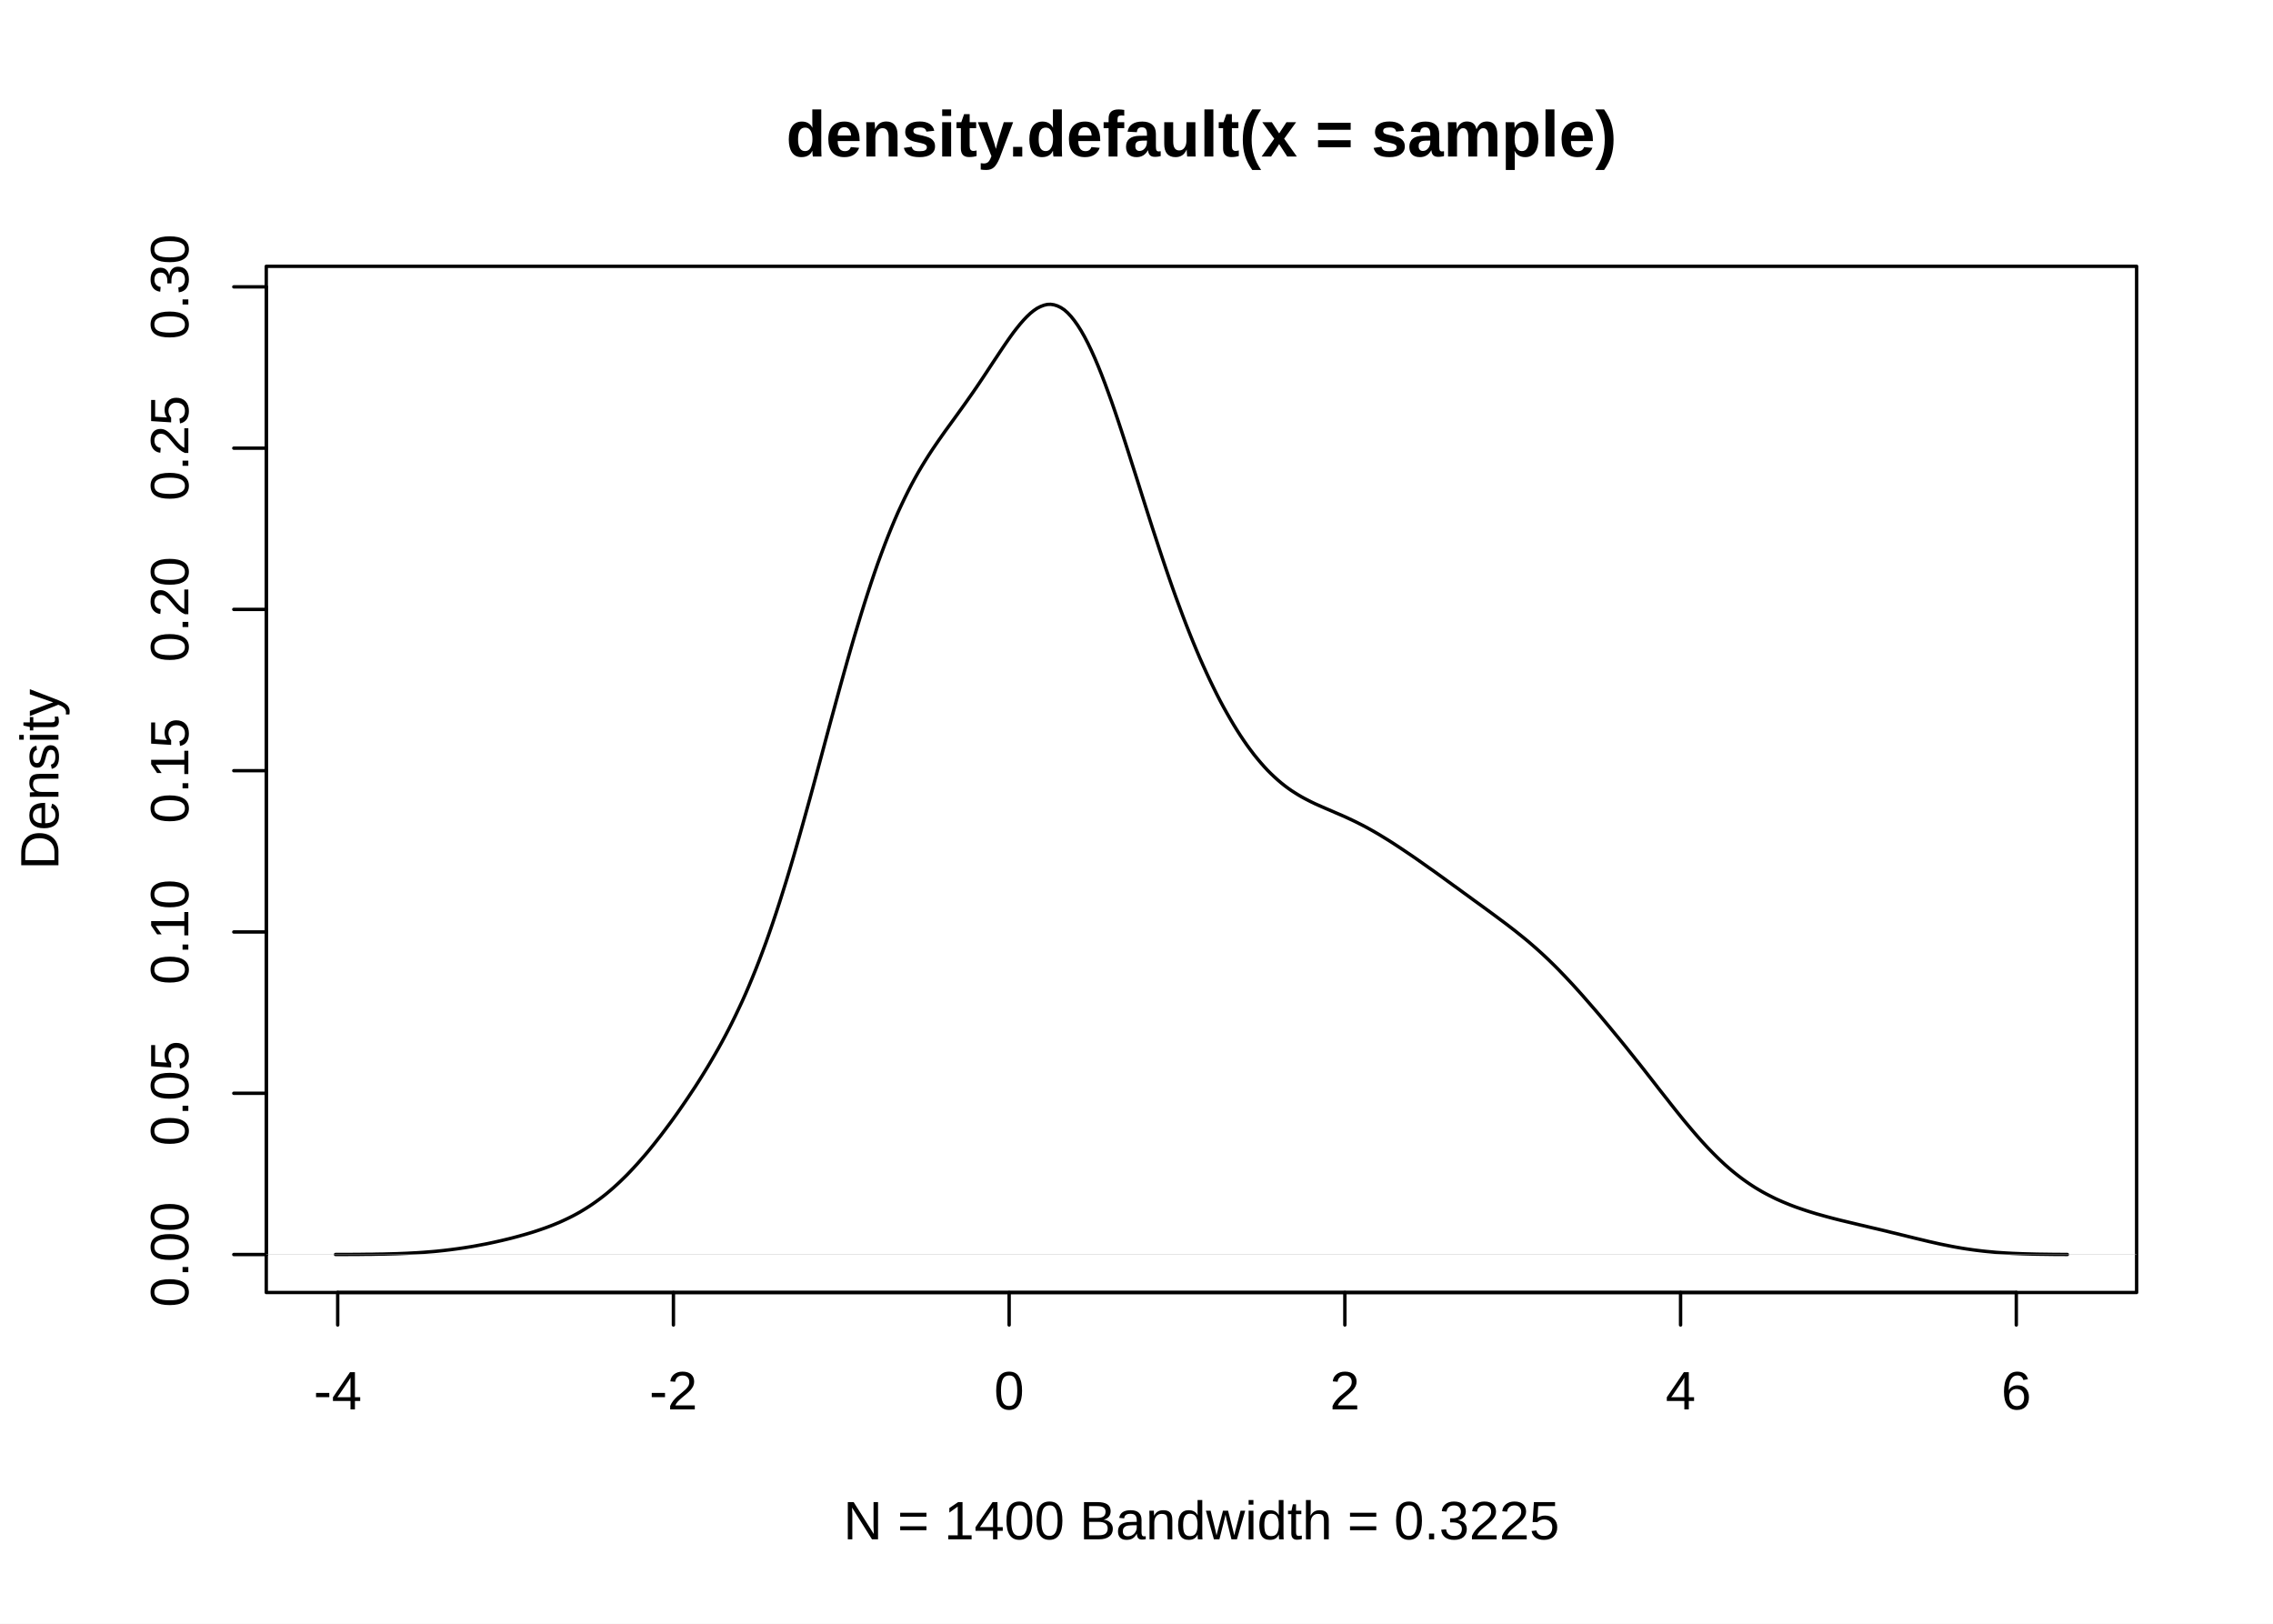
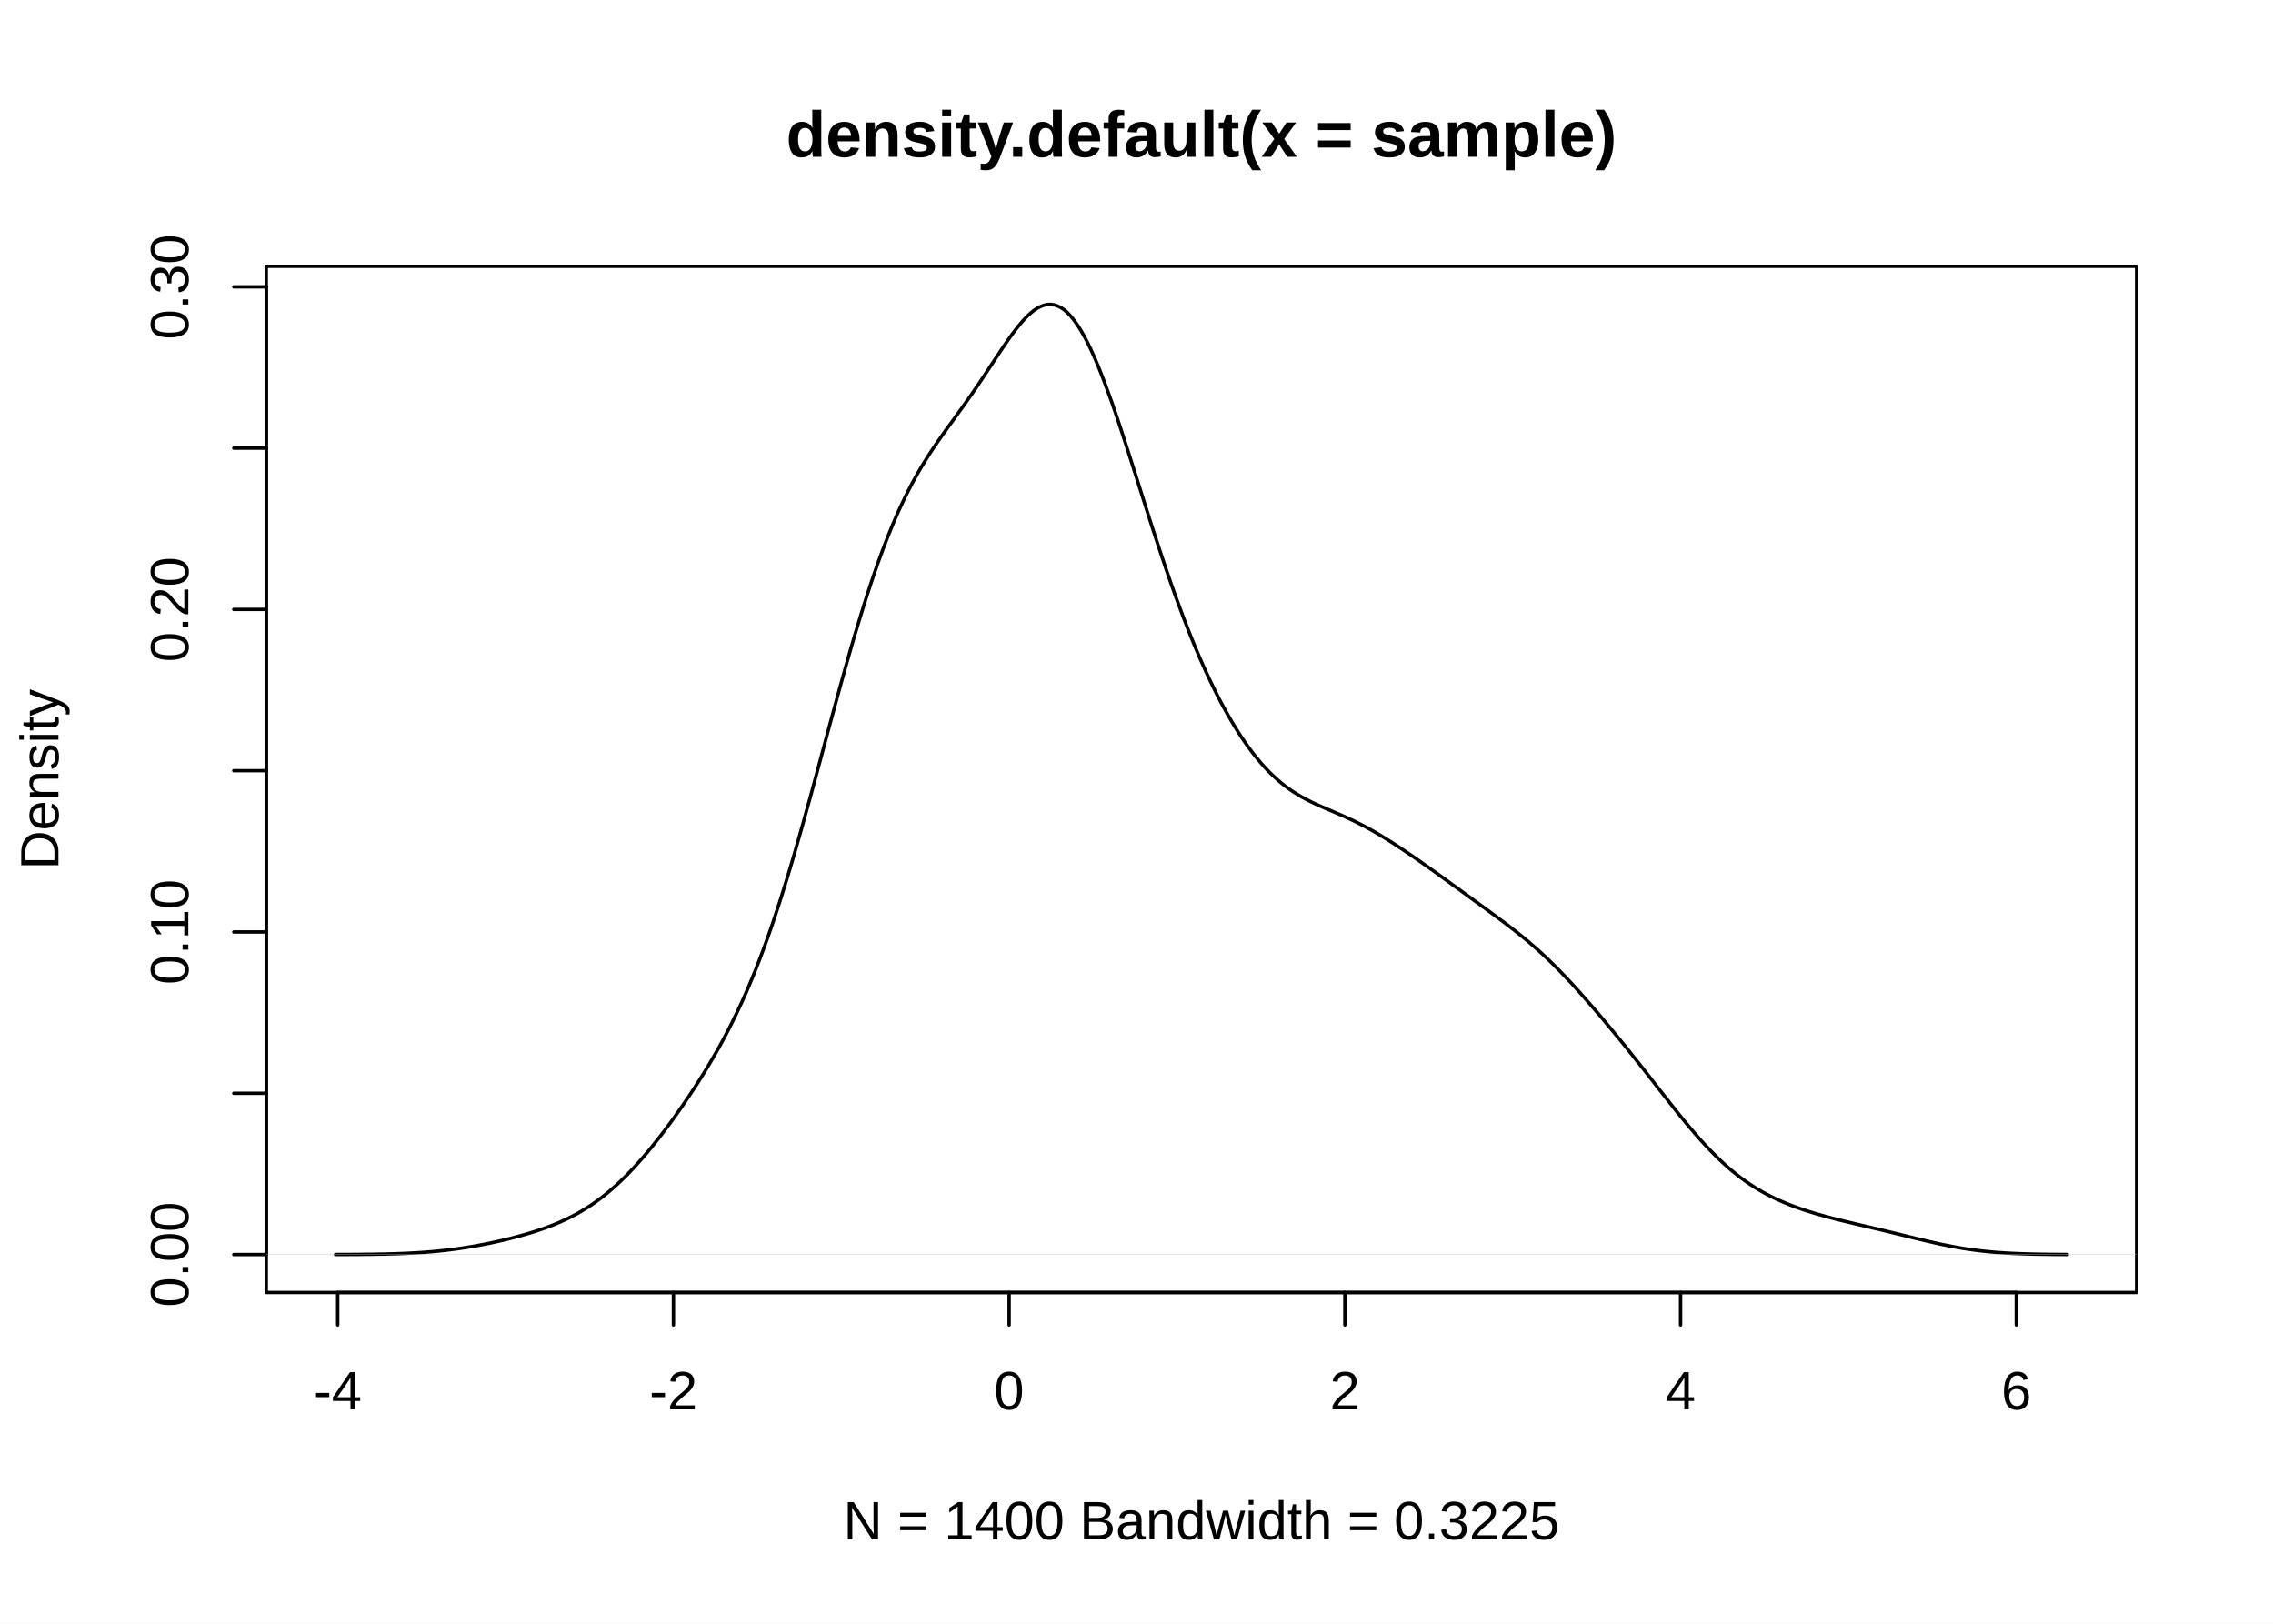
<svg xmlns="http://www.w3.org/2000/svg" class="svglite" width="504.00pt" height="360.00pt" viewBox="0 0 504.00 360.00">
  <defs>
    <style type="text/css">
    .svglite line, .svglite polyline, .svglite polygon, .svglite path, .svglite rect, .svglite circle {
      fill: none;
      stroke: #000000;
      stroke-linecap: round;
      stroke-linejoin: round;
      stroke-miterlimit: 10.00;
    }
    .svglite text {
      white-space: pre;
    }
  </style>
  </defs>
  <rect width="100%" height="100%" style="stroke: none; fill: #FFFFFF;" />
  <defs>
    <clipPath id="cpMC4wMHw1MDQuMDB8MC4wMHwzNjAuMDA=">
      <rect x="0.00" y="0.00" width="504.00" height="360.00" />
    </clipPath>
  </defs>
  <g clip-path="url(#cpMC4wMHw1MDQuMDB8MC4wMHwzNjAuMDA=)">
</g>
  <defs>
    <clipPath id="cpNTkuMDR8NDczLjc2fDU5LjA0fDI4Ni41Ng==">
      <rect x="59.04" y="59.04" width="414.72" height="227.52" />
    </clipPath>
  </defs>
  <g clip-path="url(#cpNTkuMDR8NDczLjc2fDU5LjA0fDI4Ni41Ng==)">
    <polyline points="74.40,278.13 75.15,278.13 75.90,278.13 76.65,278.13 77.41,278.12 78.16,278.12 78.91,278.11 79.66,278.11 80.41,278.10 81.16,278.09 81.91,278.09 82.67,278.08 83.42,278.06 84.17,278.05 84.92,278.04 85.67,278.02 86.42,278.00 87.17,277.98 87.93,277.96 88.68,277.93 89.43,277.90 90.18,277.87 90.93,277.83 91.68,277.79 92.44,277.75 93.19,277.70 93.94,277.65 94.69,277.59 95.44,277.53 96.19,277.47 96.94,277.40 97.70,277.32 98.45,277.24 99.20,277.15 99.95,277.06 100.70,276.96 101.45,276.86 102.20,276.75 102.96,276.64 103.71,276.52 104.46,276.40 105.21,276.27 105.96,276.13 106.71,275.99 107.46,275.85 108.22,275.70 108.97,275.54 109.72,275.38 110.47,275.21 111.22,275.04 111.97,274.86 112.72,274.68 113.48,274.49 114.23,274.29 114.98,274.09 115.73,273.88 116.48,273.67 117.23,273.45 117.99,273.22 118.74,272.98 119.49,272.73 120.24,272.47 120.99,272.21 121.74,271.93 122.49,271.64 123.25,271.33 124.00,271.02 124.75,270.68 125.50,270.33 126.25,269.97 127.00,269.59 127.75,269.19 128.51,268.77 129.26,268.32 130.01,267.86 130.76,267.38 131.51,266.87 132.26,266.34 133.01,265.79 133.77,265.21 134.52,264.61 135.27,263.98 136.02,263.33 136.77,262.65 137.52,261.95 138.27,261.22 139.03,260.47 139.78,259.69 140.53,258.89 141.28,258.07 142.03,257.22 142.78,256.36 143.54,255.47 144.29,254.56 145.04,253.63 145.79,252.68 146.54,251.72 147.29,250.73 148.04,249.73 148.80,248.71 149.55,247.67 150.30,246.62 151.05,245.54 151.80,244.45 152.55,243.35 153.30,242.22 154.06,241.08 154.81,239.91 155.56,238.72 156.31,237.51 157.06,236.28 157.81,235.01 158.56,233.72 159.32,232.39 160.07,231.03 160.82,229.63 161.57,228.20 162.32,226.71 163.07,225.18 163.82,223.60 164.58,221.98 165.33,220.30 166.08,218.55 166.83,216.75 167.58,214.90 168.33,212.98 169.08,210.99 169.84,208.94 170.59,206.82 171.34,204.64 172.09,202.40 172.84,200.10 173.59,197.72 174.35,195.29 175.10,192.81 175.85,190.28 176.60,187.69 177.35,185.05 178.10,182.38 178.85,179.68 179.61,176.94 180.36,174.18 181.11,171.40 181.86,168.61 182.61,165.81 183.36,163.01 184.11,160.22 184.87,157.44 185.62,154.68 186.37,151.94 187.12,149.24 187.87,146.57 188.62,143.94 189.37,141.36 190.13,138.83 190.88,136.35 191.63,133.93 192.38,131.59 193.13,129.30 193.88,127.08 194.63,124.92 195.39,122.84 196.14,120.84 196.89,118.91 197.64,117.05 198.39,115.26 199.14,113.54 199.90,111.90 200.65,110.33 201.40,108.82 202.15,107.36 202.90,105.98 203.65,104.65 204.40,103.38 205.16,102.14 205.91,100.95 206.66,99.80 207.41,98.69 208.16,97.60 208.91,96.53 209.66,95.47 210.42,94.43 211.17,93.40 211.92,92.36 212.67,91.32 213.42,90.28 214.17,89.23 214.92,88.16 215.68,87.08 216.43,85.99 217.18,84.88 217.93,83.76 218.68,82.63 219.43,81.49 220.18,80.35 220.94,79.21 221.69,78.08 222.44,76.96 223.19,75.86 223.94,74.79 224.69,73.75 225.45,72.77 226.20,71.84 226.95,70.98 227.70,70.19 228.45,69.48 229.20,68.87 229.95,68.36 230.71,67.97 231.46,67.68 232.21,67.50 232.96,67.47 233.71,67.58 234.46,67.82 235.21,68.18 235.97,68.68 236.72,69.34 237.47,70.14 238.22,71.08 238.97,72.14 239.72,73.33 240.47,74.65 241.23,76.11 241.98,77.68 242.73,79.35 243.48,81.12 244.23,82.99 244.98,84.95 245.73,86.99 246.49,89.09 247.24,91.26 247.99,93.48 248.74,95.75 249.49,98.06 250.24,100.39 250.99,102.75 251.75,105.12 252.50,107.49 253.25,109.87 254.00,112.24 254.75,114.60 255.50,116.94 256.26,119.26 257.01,121.55 257.76,123.81 258.51,126.04 259.26,128.23 260.01,130.37 260.76,132.47 261.52,134.52 262.27,136.54 263.02,138.50 263.77,140.40 264.52,142.26 265.27,144.07 266.02,145.84 266.78,147.55 267.53,149.20 268.28,150.81 269.03,152.36 269.78,153.88 270.53,155.34 271.28,156.74 272.04,158.10 272.79,159.41 273.54,160.68 274.29,161.90 275.04,163.07 275.79,164.19 276.54,165.27 277.30,166.30 278.05,167.29 278.80,168.22 279.55,169.11 280.30,169.96 281.05,170.77 281.81,171.53 282.56,172.24 283.31,172.92 284.06,173.56 284.81,174.16 285.56,174.72 286.31,175.25 287.07,175.74 287.82,176.21 288.57,176.65 289.32,177.06 290.07,177.45 290.82,177.83 291.57,178.19 292.33,178.53 293.08,178.86 293.83,179.19 294.58,179.51 295.33,179.83 296.08,180.16 296.83,180.48 297.59,180.81 298.34,181.14 299.09,181.49 299.84,181.84 300.59,182.20 301.34,182.58 302.09,182.96 302.85,183.36 303.60,183.77 304.35,184.19 305.10,184.62 305.85,185.06 306.60,185.52 307.35,185.98 308.11,186.45 308.86,186.93 309.61,187.42 310.36,187.91 311.11,188.41 311.86,188.92 312.62,189.43 313.37,189.94 314.12,190.46 314.87,190.99 315.62,191.52 316.37,192.05 317.12,192.58 317.88,193.11 318.63,193.65 319.38,194.19 320.13,194.73 320.88,195.28 321.63,195.82 322.38,196.37 323.14,196.91 323.89,197.46 324.64,198.01 325.39,198.55 326.14,199.10 326.89,199.65 327.64,200.19 328.40,200.74 329.15,201.29 329.90,201.84 330.65,202.39 331.40,202.94 332.15,203.50 332.90,204.06 333.66,204.62 334.41,205.19 335.16,205.77 335.91,206.35 336.66,206.95 337.41,207.55 338.17,208.17 338.92,208.79 339.67,209.44 340.42,210.09 341.17,210.76 341.92,211.44 342.67,212.14 343.43,212.86 344.18,213.59 344.93,214.33 345.68,215.09 346.43,215.87 347.18,216.65 347.93,217.45 348.69,218.26 349.44,219.09 350.19,219.92 350.94,220.76 351.69,221.62 352.44,222.48 353.19,223.34 353.95,224.22 354.70,225.10 355.45,225.99 356.20,226.89 356.95,227.79 357.70,228.70 358.45,229.61 359.21,230.53 359.96,231.45 360.71,232.38 361.46,233.32 362.21,234.26 362.96,235.20 363.72,236.15 364.47,237.10 365.22,238.06 365.97,239.02 366.72,239.98 367.47,240.95 368.22,241.91 368.98,242.87 369.73,243.82 370.48,244.78 371.23,245.73 371.98,246.67 372.73,247.60 373.48,248.52 374.24,249.43 374.99,250.32 375.74,251.20 376.49,252.06 377.24,252.91 377.99,253.73 378.74,254.54 379.50,255.32 380.25,256.08 381.00,256.82 381.75,257.53 382.50,258.23 383.25,258.89 384.00,259.53 384.76,260.15 385.51,260.74 386.26,261.31 387.01,261.85 387.76,262.37 388.51,262.87 389.26,263.35 390.02,263.80 390.77,264.24 391.52,264.65 392.27,265.04 393.02,265.42 393.77,265.79 394.53,266.13 395.28,266.46 396.03,266.77 396.78,267.08 397.53,267.37 398.28,267.65 399.03,267.91 399.79,268.17 400.54,268.42 401.29,268.66 402.04,268.89 402.79,269.12 403.54,269.33 404.29,269.54 405.05,269.75 405.80,269.95 406.55,270.15 407.30,270.34 408.05,270.53 408.80,270.71 409.55,270.89 410.31,271.07 411.06,271.25 411.81,271.43 412.56,271.61 413.31,271.78 414.06,271.96 414.81,272.14 415.57,272.32 416.32,272.49 417.07,272.67 417.82,272.85 418.57,273.03 419.32,273.22 420.08,273.40 420.83,273.58 421.58,273.77 422.33,273.95 423.08,274.14 423.83,274.32 424.58,274.51 425.34,274.69 426.09,274.87 426.84,275.05 427.59,275.23 428.34,275.40 429.09,275.57 429.84,275.74 430.60,275.90 431.35,276.05 432.10,276.20 432.85,276.35 433.60,276.49 434.35,276.62 435.10,276.75 435.86,276.87 436.61,276.98 437.36,277.09 438.11,277.19 438.86,277.28 439.61,277.37 440.36,277.45 441.12,277.52 441.87,277.59 442.62,277.66 443.37,277.71 444.12,277.76 444.87,277.81 445.63,277.85 446.38,277.89 447.13,277.92 447.88,277.95 448.63,277.98 449.38,278.00 450.13,278.02 450.89,278.04 451.64,278.06 452.39,278.07 453.14,278.08 453.89,278.09 454.64,278.10 455.39,278.11 456.15,278.11 456.90,278.12 457.65,278.12 458.40,278.13 " style="stroke-width: 0.75;" />
  </g>
  <g clip-path="url(#cpMC4wMHw1MDQuMDB8MC4wMHwzNjAuMDA=)">
    <line x1="74.88" y1="286.56" x2="447.08" y2="286.56" style="stroke-width: 0.75;" />
    <line x1="74.88" y1="286.56" x2="74.88" y2="293.76" style="stroke-width: 0.75;" />
    <line x1="149.32" y1="286.56" x2="149.32" y2="293.76" style="stroke-width: 0.75;" />
    <line x1="223.76" y1="286.56" x2="223.76" y2="293.76" style="stroke-width: 0.75;" />
    <line x1="298.20" y1="286.56" x2="298.20" y2="293.76" style="stroke-width: 0.75;" />
    <line x1="372.64" y1="286.56" x2="372.64" y2="293.76" style="stroke-width: 0.75;" />
    <line x1="447.08" y1="286.56" x2="447.08" y2="293.76" style="stroke-width: 0.75;" />
-     <text x="74.88" y="312.48" text-anchor="middle" style="font-size: 12.00px; font-family: &quot;Arial&quot;;" textLength="10.67px" lengthAdjust="spacingAndGlyphs">-4</text>
-     <text x="149.32" y="312.48" text-anchor="middle" style="font-size: 12.00px; font-family: &quot;Arial&quot;;" textLength="10.67px" lengthAdjust="spacingAndGlyphs">-2</text>
-     <text x="223.76" y="312.48" text-anchor="middle" style="font-size: 12.00px; font-family: &quot;Arial&quot;;" textLength="6.67px" lengthAdjust="spacingAndGlyphs">0</text>
-     <text x="298.20" y="312.48" text-anchor="middle" style="font-size: 12.00px; font-family: &quot;Arial&quot;;" textLength="6.67px" lengthAdjust="spacingAndGlyphs">2</text>
-     <text x="372.64" y="312.48" text-anchor="middle" style="font-size: 12.00px; font-family: &quot;Arial&quot;;" textLength="6.67px" lengthAdjust="spacingAndGlyphs">4</text>
-     <text x="447.08" y="312.48" text-anchor="middle" style="font-size: 12.00px; font-family: &quot;Arial&quot;;" textLength="6.67px" lengthAdjust="spacingAndGlyphs">6</text>
+     <text x="74.88" y="312.48" text-anchor="middle" style="font-size: 12.00px; font-family: &quot;Arimo&quot;;" textLength="11.97px" lengthAdjust="spacingAndGlyphs">-4</text>
+     <text x="149.32" y="312.48" text-anchor="middle" style="font-size: 12.00px; font-family: &quot;Arimo&quot;;" textLength="11.97px" lengthAdjust="spacingAndGlyphs">-2</text>
+     <text x="223.76" y="312.48" text-anchor="middle" style="font-size: 12.00px; font-family: &quot;Arimo&quot;;" textLength="7.64px" lengthAdjust="spacingAndGlyphs">0</text>
+     <text x="298.20" y="312.48" text-anchor="middle" style="font-size: 12.00px; font-family: &quot;Arimo&quot;;" textLength="7.64px" lengthAdjust="spacingAndGlyphs">2</text>
+     <text x="372.64" y="312.48" text-anchor="middle" style="font-size: 12.00px; font-family: &quot;Arimo&quot;;" textLength="7.64px" lengthAdjust="spacingAndGlyphs">4</text>
+     <text x="447.08" y="312.48" text-anchor="middle" style="font-size: 12.00px; font-family: &quot;Arimo&quot;;" textLength="7.64px" lengthAdjust="spacingAndGlyphs">6</text>
    <line x1="59.04" y1="278.14" x2="59.04" y2="63.60" style="stroke-width: 0.75;" />
    <line x1="59.04" y1="278.14" x2="51.84" y2="278.14" style="stroke-width: 0.75;" />
    <line x1="59.04" y1="242.39" x2="51.84" y2="242.39" style="stroke-width: 0.75;" />
    <line x1="59.04" y1="206.63" x2="51.84" y2="206.63" style="stroke-width: 0.75;" />
    <line x1="59.04" y1="170.87" x2="51.84" y2="170.87" style="stroke-width: 0.75;" />
    <line x1="59.04" y1="135.11" x2="51.84" y2="135.11" style="stroke-width: 0.75;" />
    <line x1="59.04" y1="99.36" x2="51.84" y2="99.36" style="stroke-width: 0.75;" />
    <line x1="59.04" y1="63.60" x2="51.84" y2="63.60" style="stroke-width: 0.75;" />
-     <text transform="translate(41.76,278.14) rotate(-90)" text-anchor="middle" style="font-size: 12.00px; font-family: &quot;Arial&quot;;" textLength="23.36px" lengthAdjust="spacingAndGlyphs">0.00</text>
-     <text transform="translate(41.76,242.39) rotate(-90)" text-anchor="middle" style="font-size: 12.00px; font-family: &quot;Arial&quot;;" textLength="23.36px" lengthAdjust="spacingAndGlyphs">0.05</text>
-     <text transform="translate(41.76,206.63) rotate(-90)" text-anchor="middle" style="font-size: 12.00px; font-family: &quot;Arial&quot;;" textLength="23.36px" lengthAdjust="spacingAndGlyphs">0.10</text>
-     <text transform="translate(41.76,170.87) rotate(-90)" text-anchor="middle" style="font-size: 12.00px; font-family: &quot;Arial&quot;;" textLength="23.36px" lengthAdjust="spacingAndGlyphs">0.15</text>
-     <text transform="translate(41.76,135.11) rotate(-90)" text-anchor="middle" style="font-size: 12.00px; font-family: &quot;Arial&quot;;" textLength="23.36px" lengthAdjust="spacingAndGlyphs">0.20</text>
-     <text transform="translate(41.76,99.36) rotate(-90)" text-anchor="middle" style="font-size: 12.00px; font-family: &quot;Arial&quot;;" textLength="23.36px" lengthAdjust="spacingAndGlyphs">0.25</text>
-     <text transform="translate(41.76,63.60) rotate(-90)" text-anchor="middle" style="font-size: 12.00px; font-family: &quot;Arial&quot;;" textLength="23.36px" lengthAdjust="spacingAndGlyphs">0.30</text>
+     <text transform="translate(41.76,278.14) rotate(-90)" text-anchor="middle" style="font-size: 12.00px; font-family: &quot;Arimo&quot;;" textLength="26.73px" lengthAdjust="spacingAndGlyphs">0.00</text>
+     <text transform="translate(41.76,206.63) rotate(-90)" text-anchor="middle" style="font-size: 12.00px; font-family: &quot;Arimo&quot;;" textLength="26.73px" lengthAdjust="spacingAndGlyphs">0.10</text>
+     <text transform="translate(41.76,135.11) rotate(-90)" text-anchor="middle" style="font-size: 12.00px; font-family: &quot;Arimo&quot;;" textLength="26.73px" lengthAdjust="spacingAndGlyphs">0.20</text>
+     <text transform="translate(41.76,63.60) rotate(-90)" text-anchor="middle" style="font-size: 12.00px; font-family: &quot;Arimo&quot;;" textLength="26.73px" lengthAdjust="spacingAndGlyphs">0.30</text>
    <polygon points="59.04,286.56 473.76,286.56 473.76,59.04 59.04,59.04 " style="stroke-width: 0.75;" />
-     <text x="266.40" y="34.70" text-anchor="middle" style="font-size: 14.40px; font-weight: bold; font-family: &quot;Arial&quot;;" textLength="185.16px" lengthAdjust="spacingAndGlyphs">density.default(x = sample)</text>
-     <text x="266.40" y="341.28" text-anchor="middle" style="font-size: 12.00px; font-family: &quot;Arial&quot;;" textLength="165.46px" lengthAdjust="spacingAndGlyphs">N = 1400   Bandwidth = 0.3225</text>
-     <text transform="translate(12.96,172.80) rotate(-90)" text-anchor="middle" style="font-size: 12.00px; font-family: &quot;Arial&quot;;" textLength="40.01px" lengthAdjust="spacingAndGlyphs">Density</text>
+     <text x="266.40" y="34.77" text-anchor="middle" style="font-size: 14.40px; font-weight: bold; font-family: &quot;Arimo&quot;;" textLength="225.13px" lengthAdjust="spacingAndGlyphs">density.default(x = sample)</text>
+     <text x="266.40" y="341.28" text-anchor="middle" style="font-size: 12.00px; font-family: &quot;Arimo&quot;;" textLength="192.28px" lengthAdjust="spacingAndGlyphs">N = 1400   Bandwidth = 0.3225</text>
+     <text transform="translate(12.96,172.80) rotate(-90)" text-anchor="middle" style="font-size: 12.00px; font-family: &quot;Arimo&quot;;" textLength="45.65px" lengthAdjust="spacingAndGlyphs">Density</text>
  </g>
  <g clip-path="url(#cpNTkuMDR8NDczLjc2fDU5LjA0fDI4Ni41Ng==)">
    <line x1="59.04" y1="278.14" x2="473.76" y2="278.14" style="stroke-width: 0.075; stroke: #BEBEBE;" />
  </g>
</svg>
